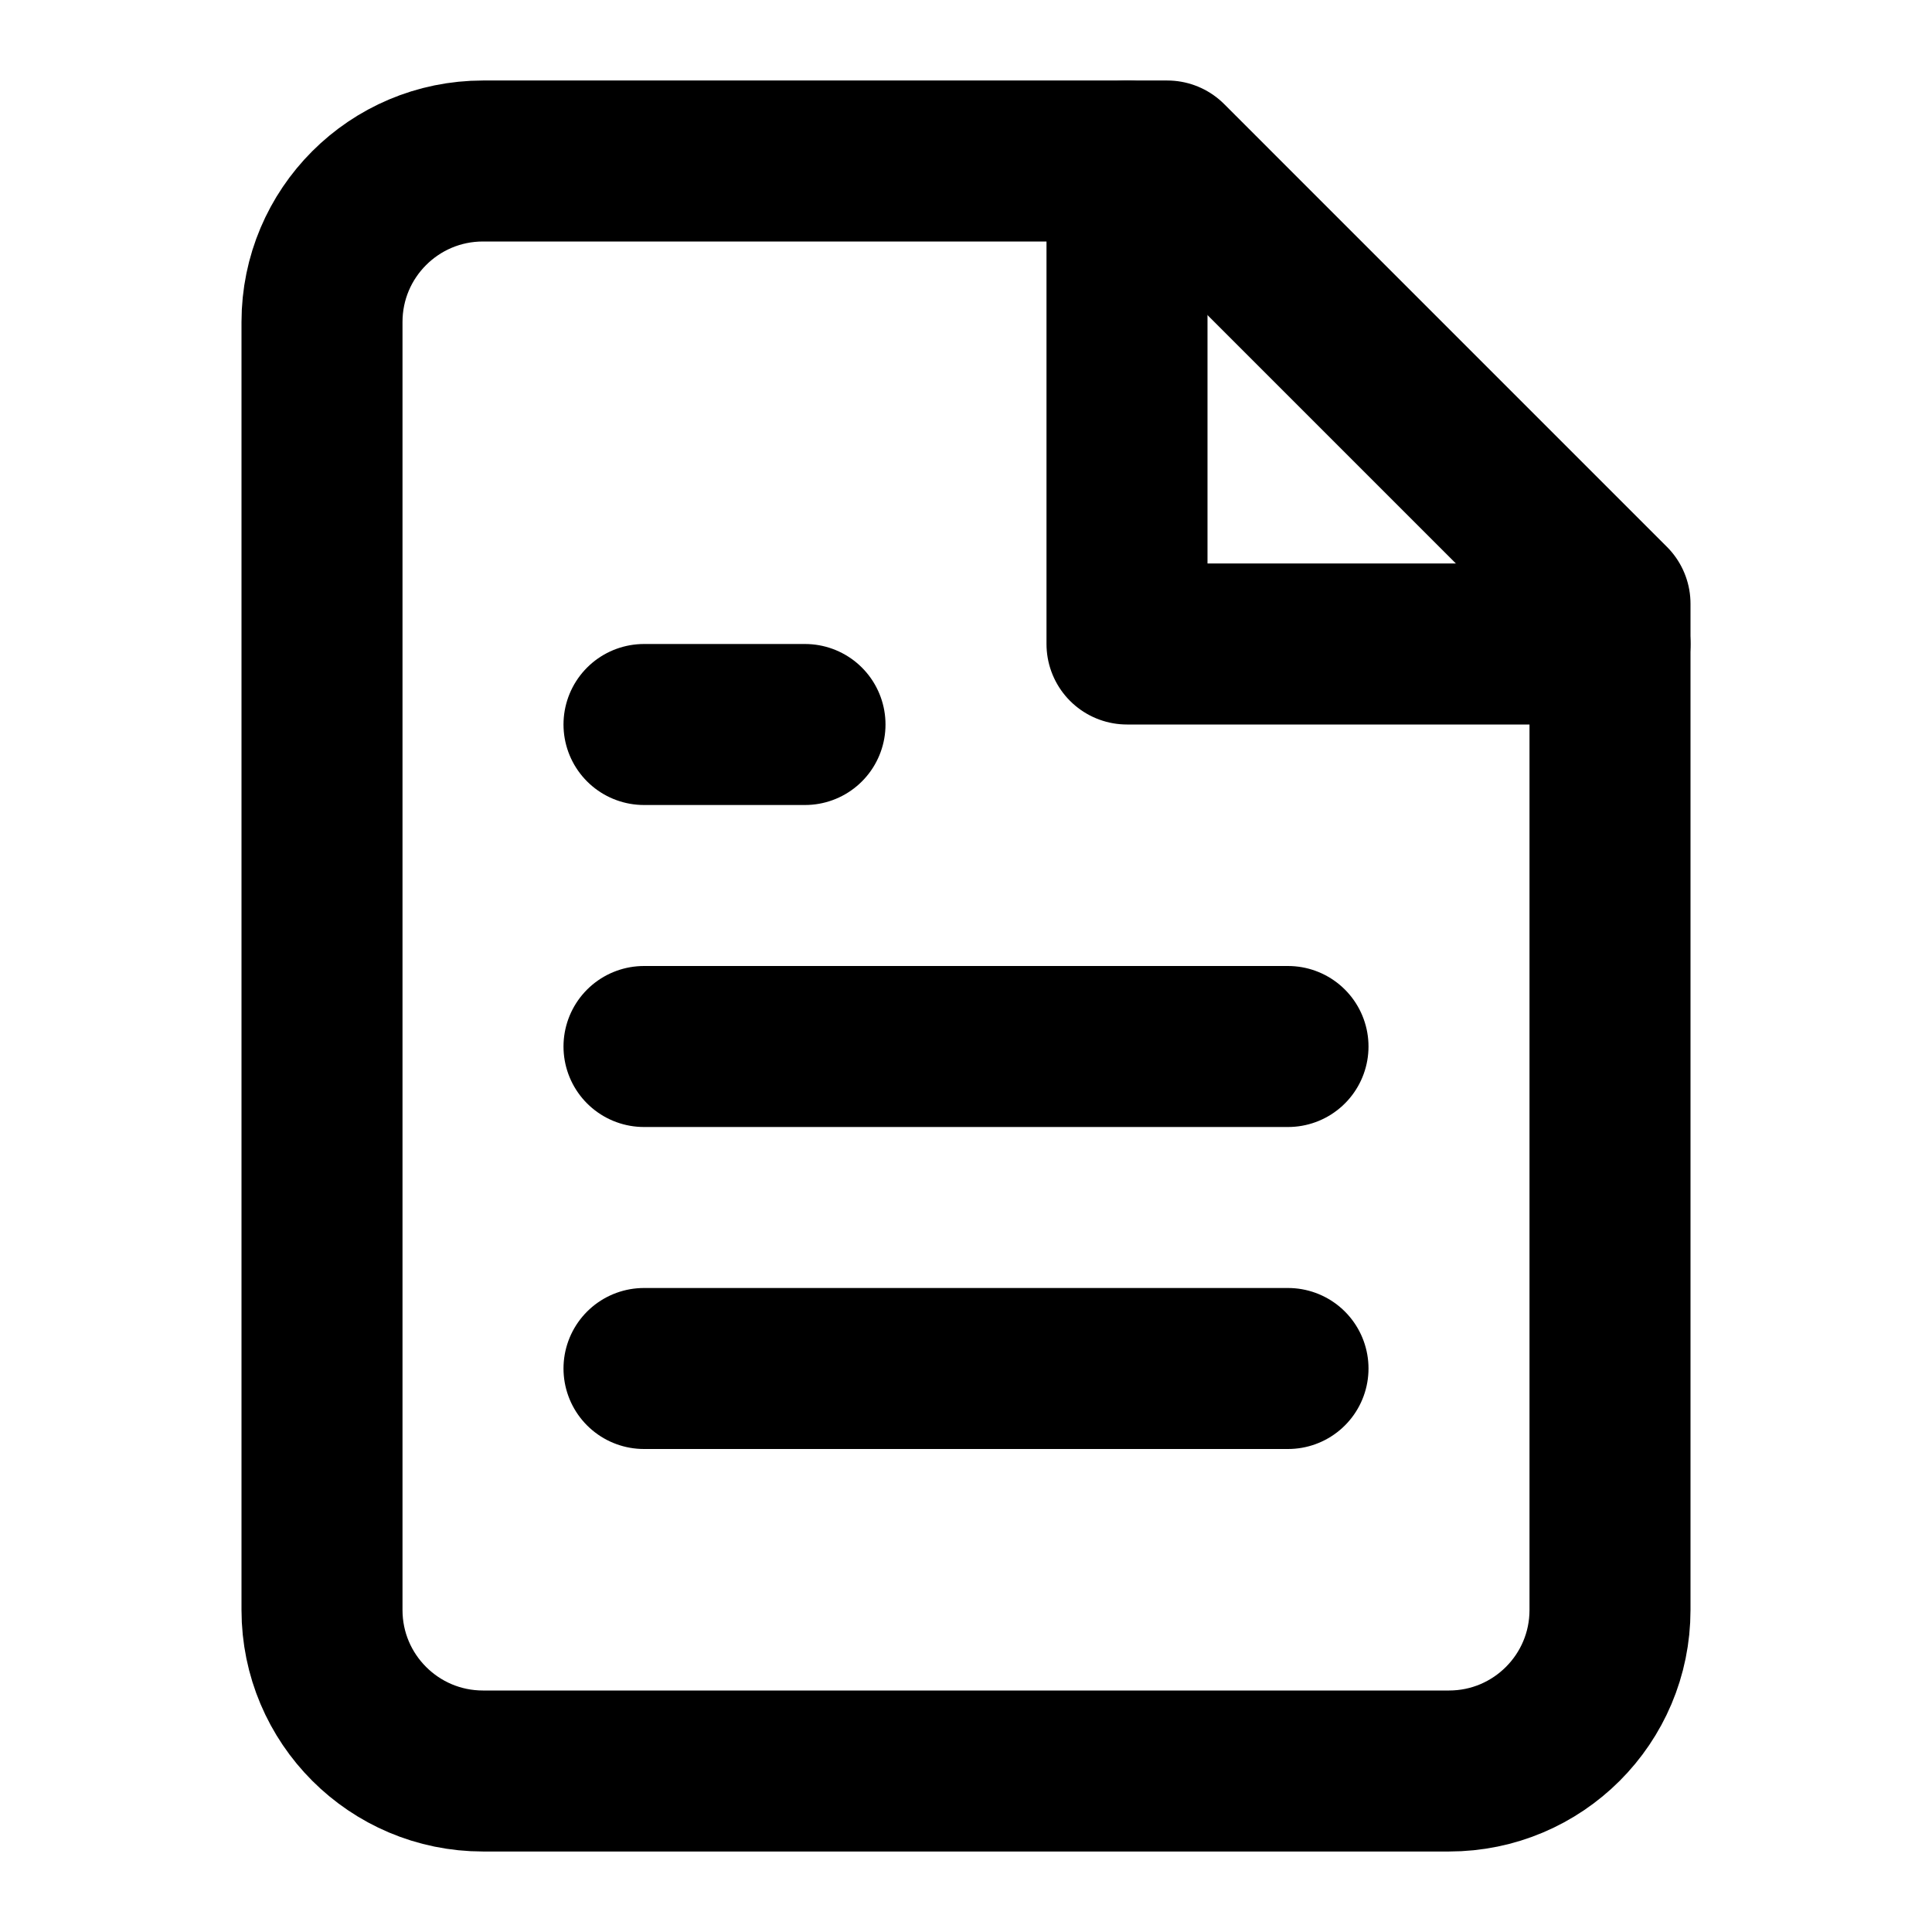
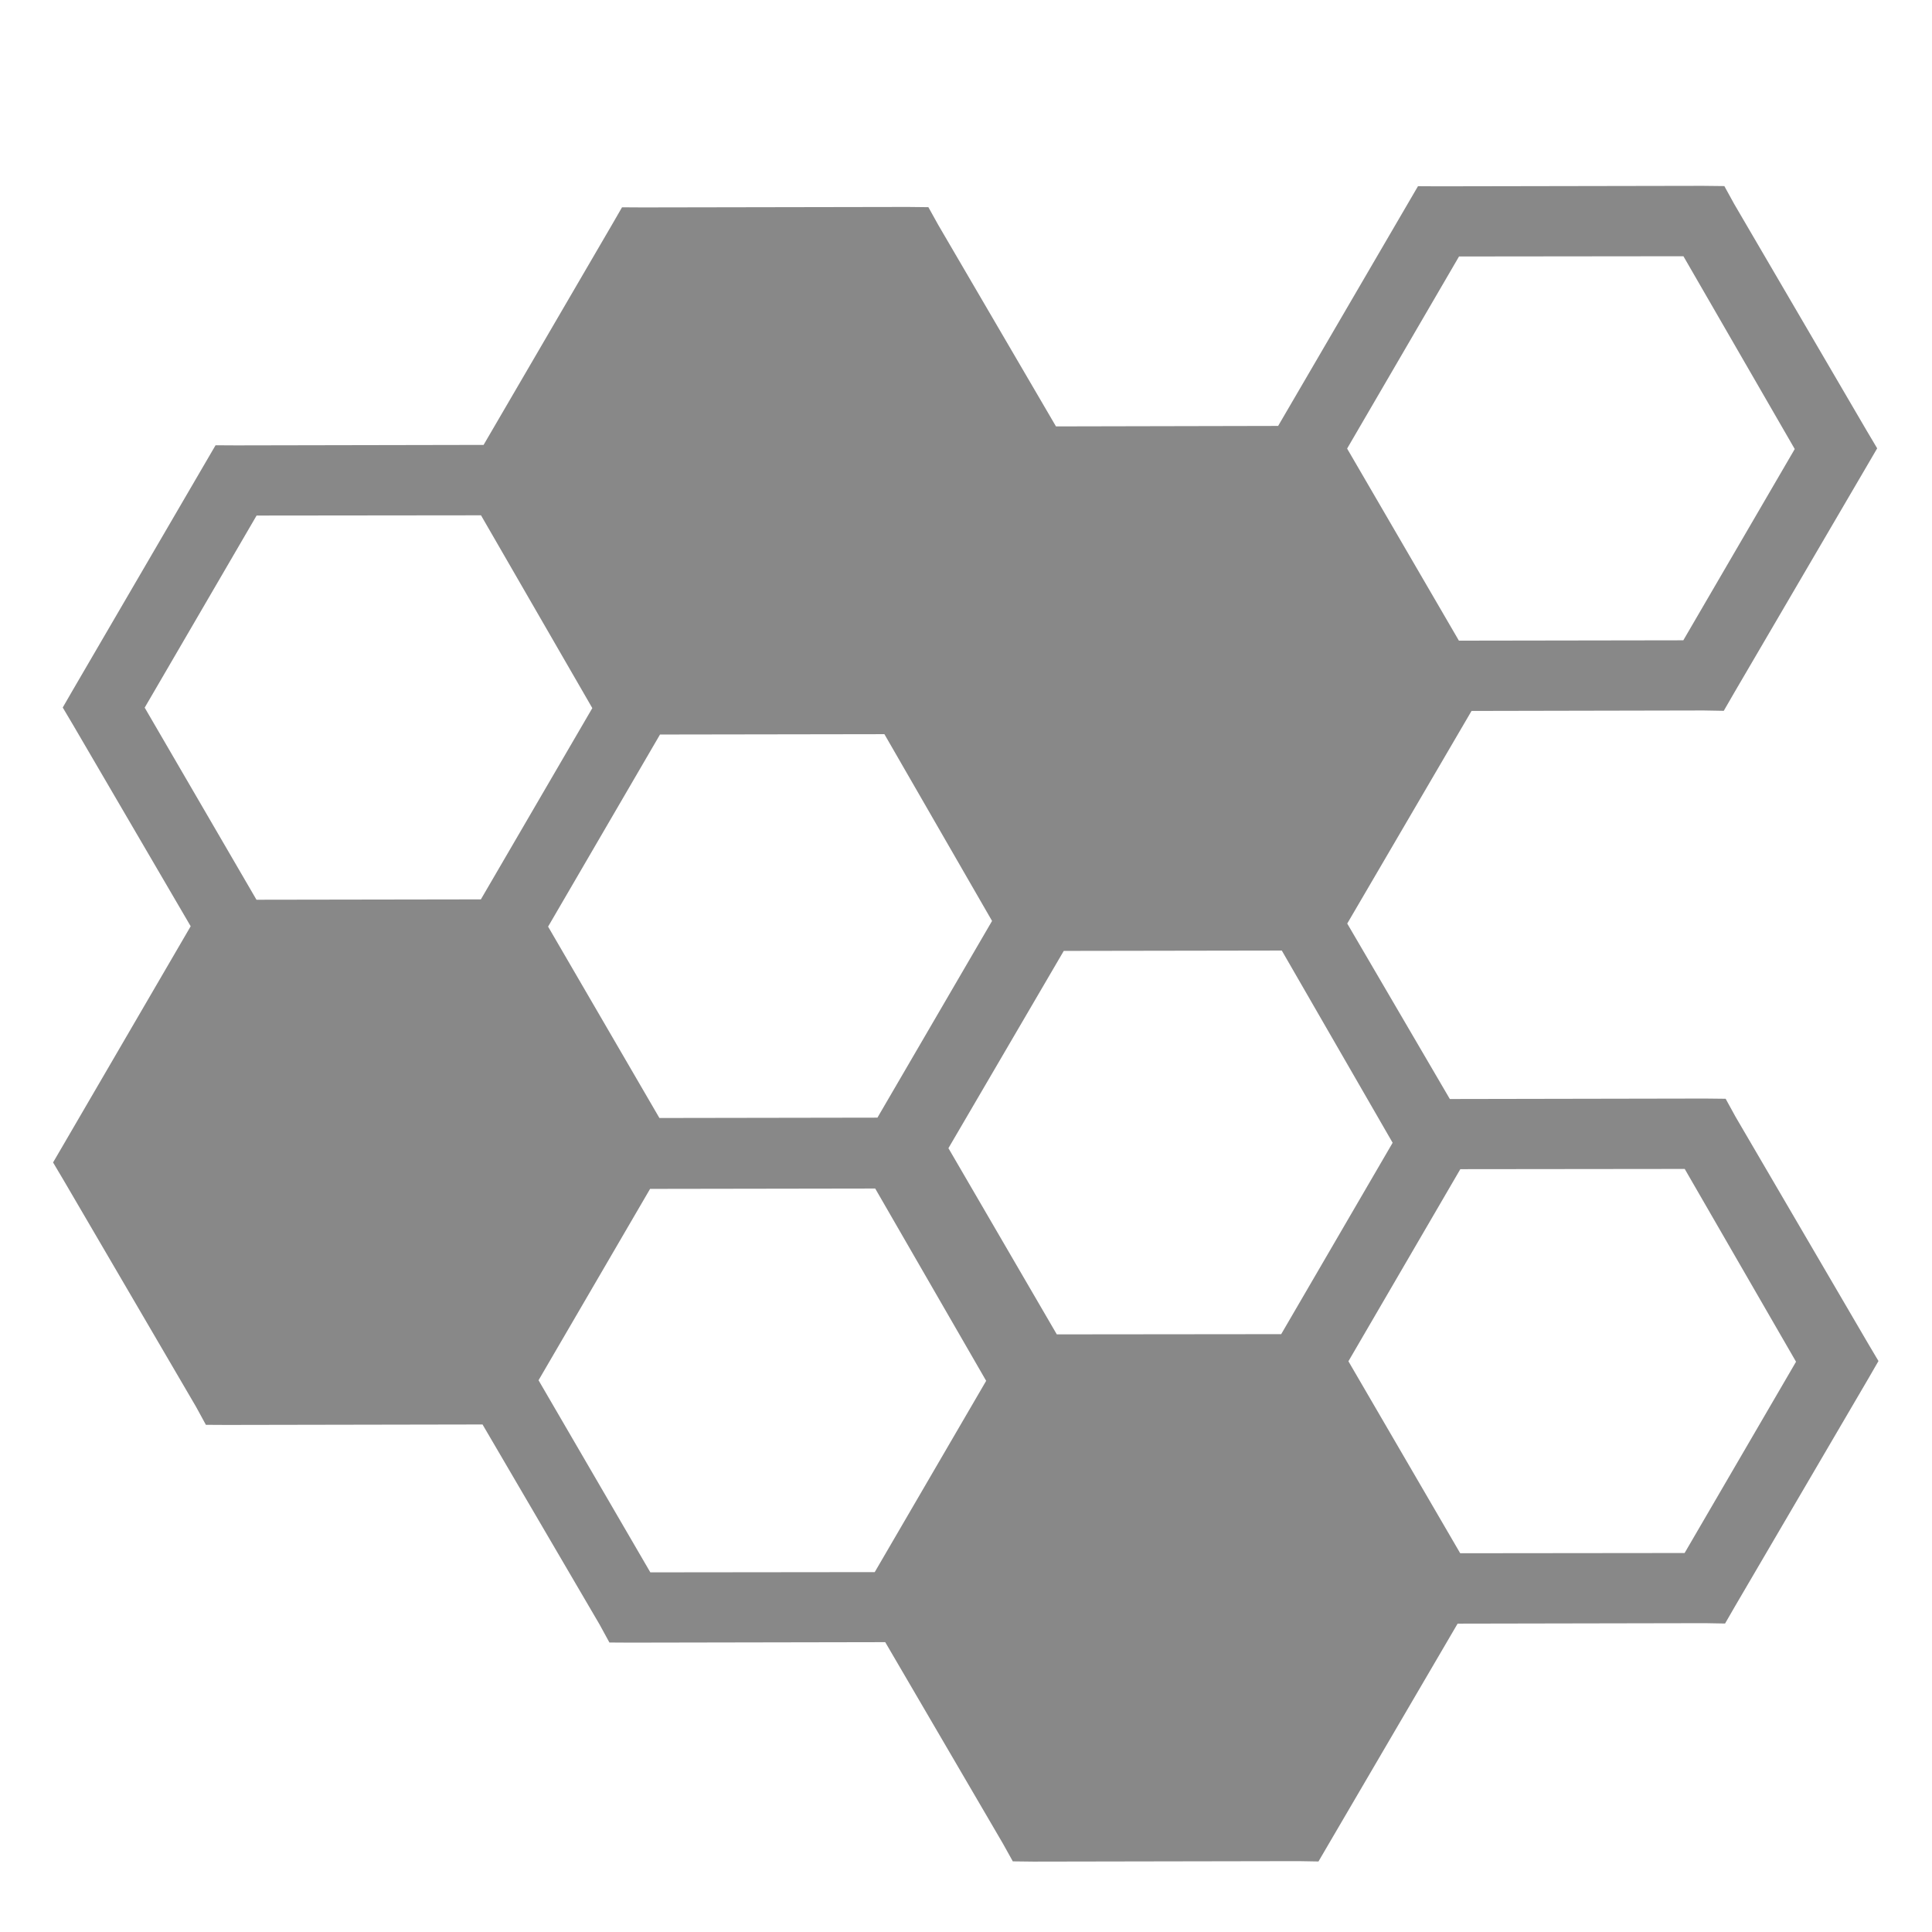
- <svg xmlns="http://www.w3.org/2000/svg" width="24" height="24" viewBox="0 0 24 24" fill="none" stroke="currentColor" stroke-width="2" stroke-linecap="round" stroke-linejoin="round">
-   <path d="M14.5 2H6a2 2 0 0 0-2 2v16a2 2 0 0 0 2 2h12a2 2 0 0 0 2-2V7.5L14.5 2z" />
-   <polyline points="14 2 14 8 20 8" />
-   <line x1="16" y1="13" x2="8" y2="13" />
-   <line x1="16" y1="17" x2="8" y2="17" />
-   <line x1="10" y1="9" x2="8" y2="9" />
+ <svg xmlns="http://www.w3.org/2000/svg" width="32" height="32" viewBox="0 0 512 512">
+   <g transform="translate(0,0)">
+     <path d="M451.47 49.25l-70.22.125-5.47-.03L373.064 54l-34.344 58.875-58.876.125-31.188-53.375-2.625-4.72-5.468-.06-70.218.124-5.5-.032-2.688 4.656-34 58.312-65.562.125-5.47-.03-2.718 4.656-35.093 60.188-2.688 4.656 2.78 4.688 31.126 53.28-33.75 57.938-2.718 4.656 2.782 4.688 35.125 60.094 2.593 4.75 5.5.03 67.812-.124 31.03 53.03 2.595 4.75 5.5.033 67.594-.125 31.187 53.375 2.626 4.718 5.47.064 70.218-.125 5.312.092 2.72-4.656 34.155-58.375 65.564-.124 5.312.094 2.688-4.656 35.28-60.25 2.688-4.656-2.78-4.688-35.126-60.094-2.594-4.72-5.5-.06-67.593.124-27.19-46.5 32.94-56.344 61.53-.125 5.313.095 2.687-4.656 35.25-60.25 2.72-4.657-2.783-4.688-35.125-60.094-2.593-4.718-5.5-.062zm-5.345 18.656l29.5 51.094-29.53 50.688-59.47.093L357 118.876l29.656-50.906 59.47-.064zM127.47 136.562l29.5 51.094-29.532 50.688-59.47.094-29.624-50.907L68 136.626l59.47-.063zm106.905 58l28.53 49.5-30.374 52.125-57.78.094-29.5-50.717 29.656-50.907 59.47-.094zm105.313 57.344l29.375 50.938-29.532 50.72-59.467.06-28.72-49.343L281.907 252l57.78-.094zm106.78 57.875l29.5 51.095-29.53 50.688-59.47.062-29.624-50.875L387 309.844l59.47-.063zm-214.53 5.19l29.406 50.967-29.53 50.688-59.47.063-29.625-50.907 29.56-50.717 59.657-.094z" fill="#888888" fill-opacity="1" />
+   </g>
</svg>
